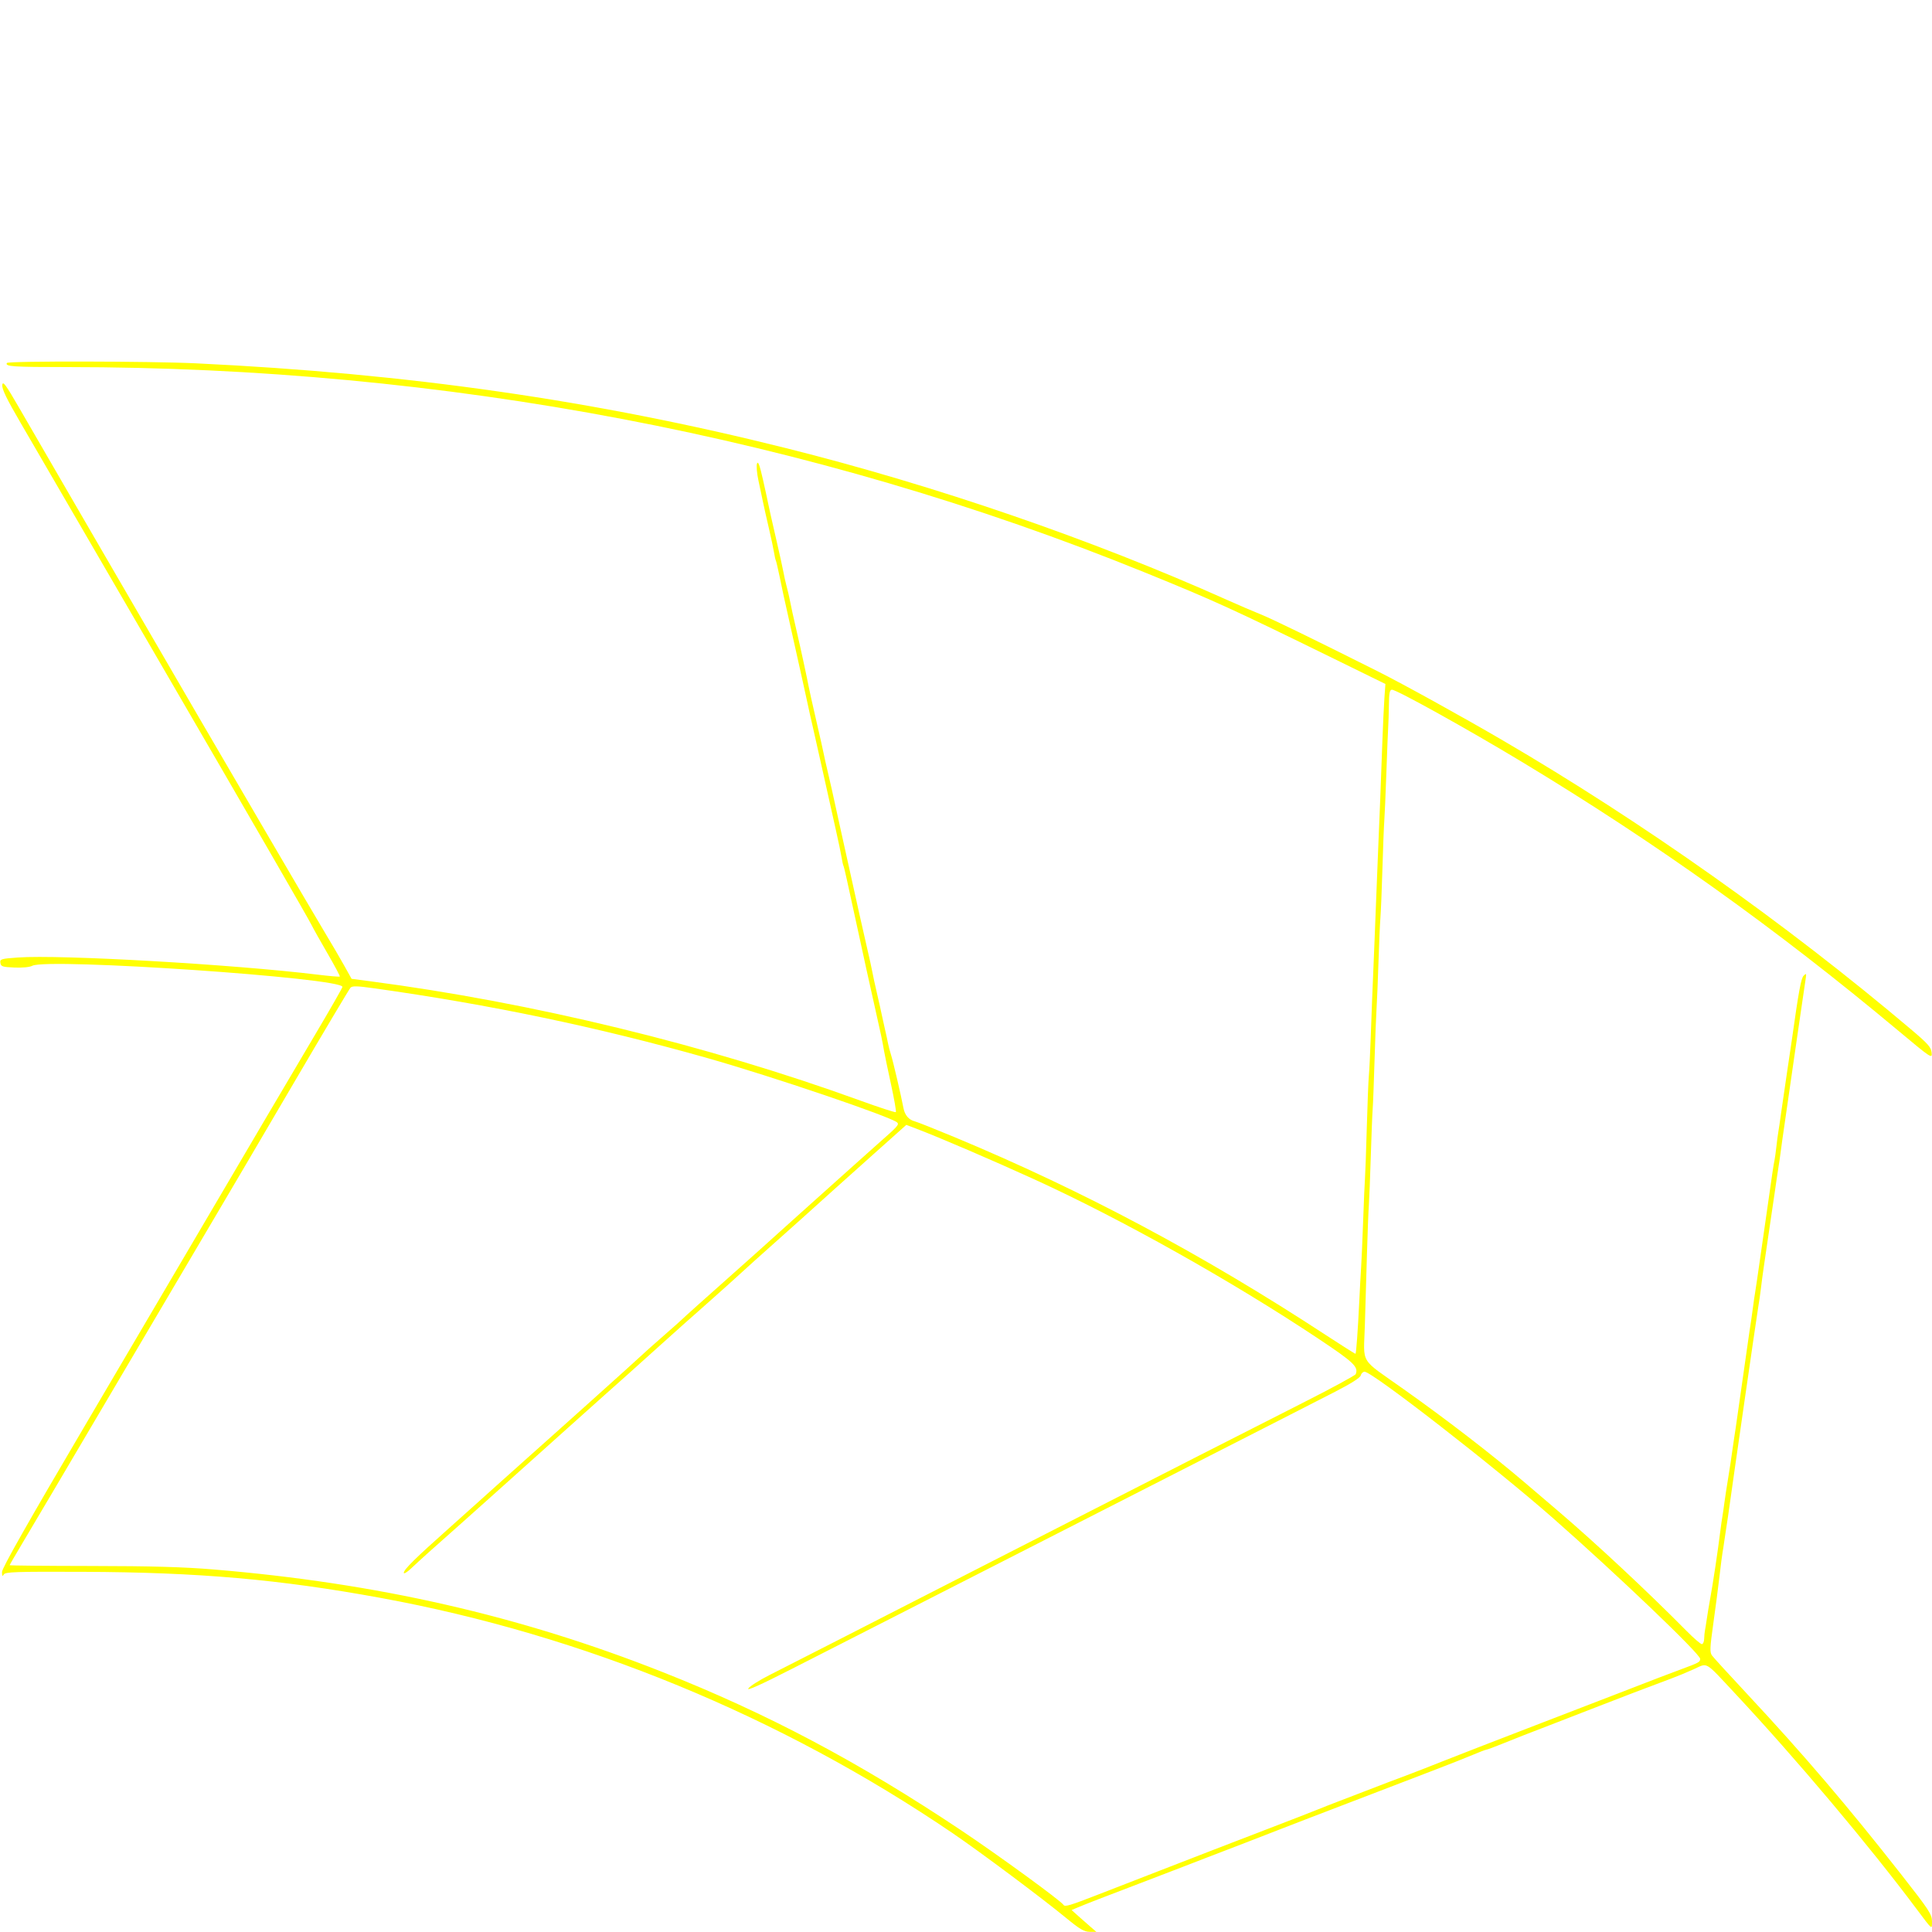
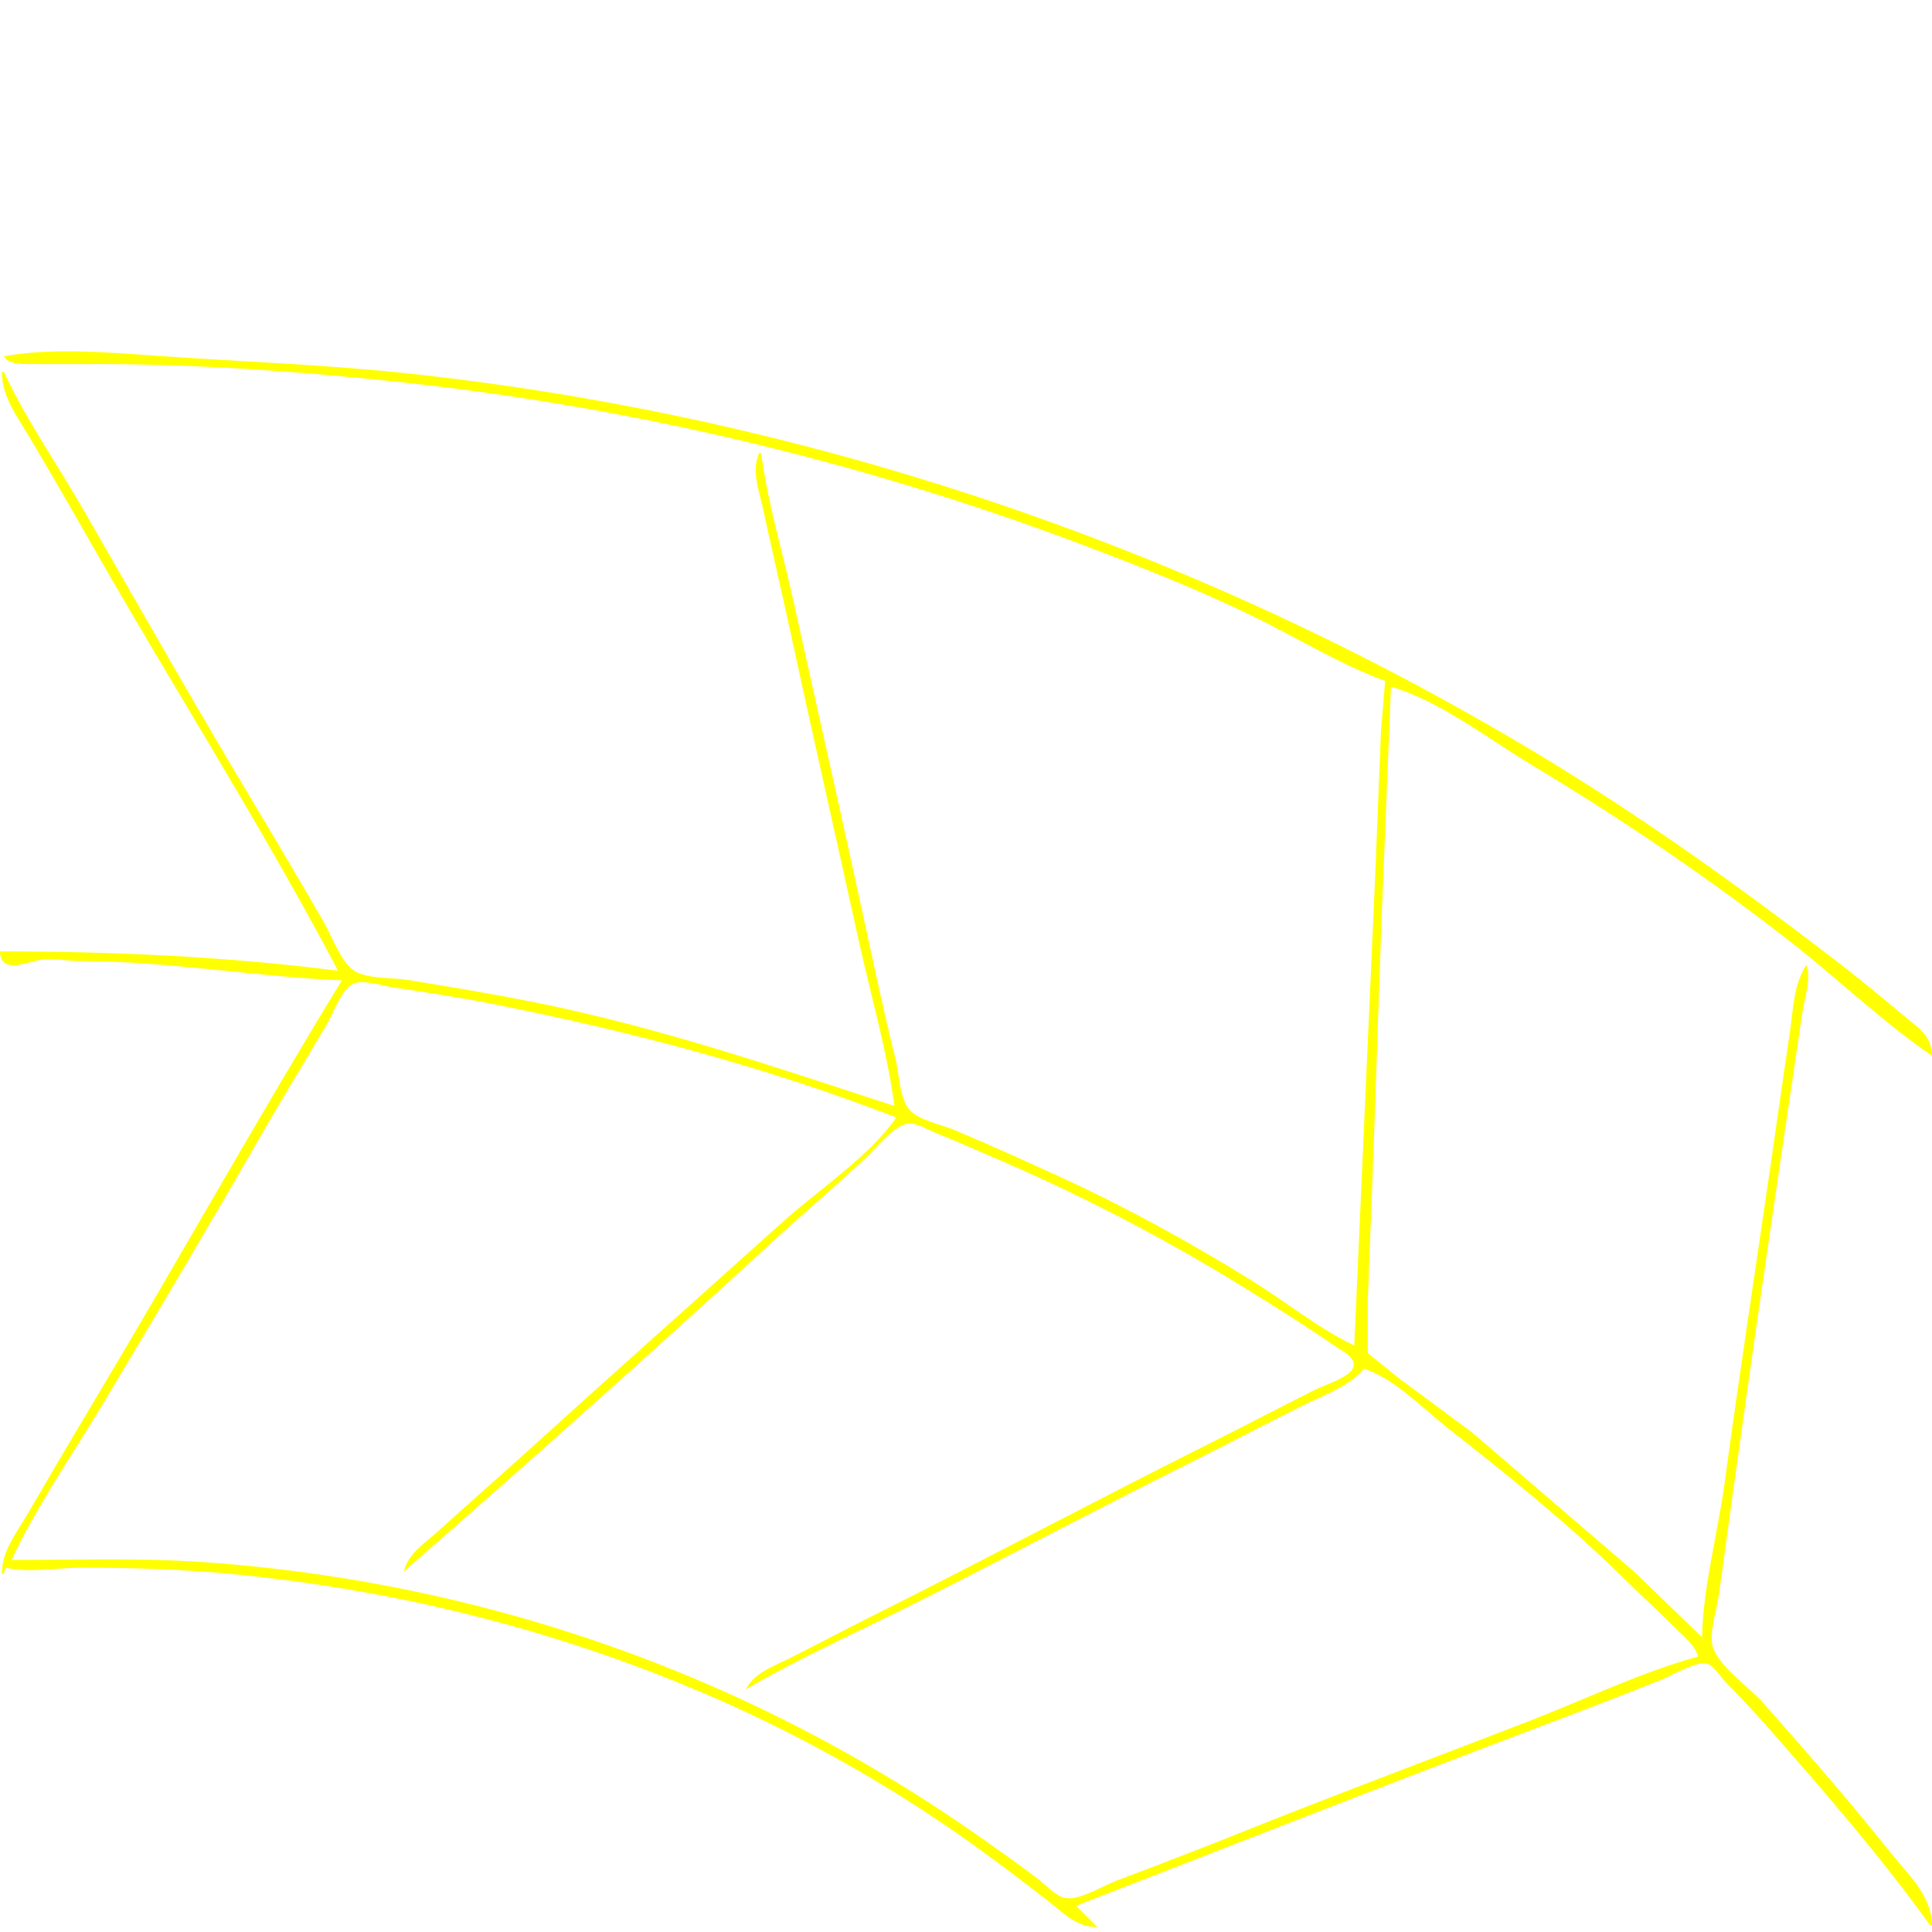
<svg xmlns="http://www.w3.org/2000/svg" version="1.1" id="svg1" width="1333.333" height="1333.333" viewBox="0 0 1333.333 1333.333">
  <defs id="defs1" />
  <g id="g1">
-     <path style="fill:#ffff00" d="m 736,1323.833 c -16.794,-13.833 -59.634,-45.84 -78.667,-58.774 -118.904,-80.803 -254.7,-136.649 -394.667,-162.304 -69.788,-12.792 -125.531,-17.681 -205.09,-17.989 -47.151,-0.182 -53.904,0.045 -54.959,1.847 -0.919,1.569 -1.212,1.164 -1.243,-1.714 -0.028,-2.613 17.81,-34.086 58.19,-102.667 32.027,-54.394 67.037,-113.898 77.8,-132.232 28.459,-48.475 61.012,-103.728 81.063,-137.589 9.637,-16.274 17.683,-30.347 17.881,-31.275 1.318,-6.182 -203.64,-20.179 -214.033,-14.617 -1.788,0.957 -6.809,1.452 -12.313,1.214 -8.287,-0.358 -9.338,-0.706 -9.696,-3.213 -0.376,-2.635 0.38,-2.869 12,-3.711 29.216,-2.118 148.54,4.707 207.068,11.843 8.067,0.984 14.891,1.564 15.166,1.291 0.274,-0.273 -3.515,-7.41 -8.422,-15.86 -4.907,-8.45 -9.888,-17.325 -11.07,-19.723 C 212.756,633.791 176.104,570.345 114.665,464.667 94.627,430.2 66.738,382.2 52.69,358 38.641,333.8 21.297,303.967 14.148,291.705 4.573,275.284 1.261,268.439 1.574,265.722 c 0.358,-3.104 2.255,-0.522 11.975,16.295 6.352,10.991 20.081,34.683 30.509,52.649 10.428,17.967 22.265,38.367 26.306,45.333 23.295,40.165 56.827,97.849 66.268,114 6.002,10.267 26.67,45.667 45.931,78.667 19.26,33 38.288,65.4 42.283,72 3.996,6.6 9.634,16.241 12.53,21.425 l 5.266,9.425 12.345,1.617 c 112.54,14.737 233.078,44.066 338.8,82.436 13.083,4.748 24.096,8.324 24.474,7.947 0.377,-0.377 -1.119,-8.973 -3.325,-19.101 -2.206,-10.128 -4.372,-20.515 -4.812,-23.082 -1.324,-7.719 -1.884,-10.368 -6.9,-32.621 -2.65,-11.758 -5.011,-22.355 -5.246,-23.549 -0.236,-1.194 -1.735,-8.094 -3.333,-15.333 -3.875,-17.561 -7.709,-35.122 -10.129,-46.399 -1.09,-5.08 -2.193,-9.58 -2.45,-10 -0.257,-0.42 -0.812,-2.936 -1.232,-5.591 -0.42,-2.655 -2.24,-11.355 -4.045,-19.333 -1.805,-7.979 -5.735,-25.607 -8.734,-39.174 -2.999,-13.567 -6.303,-28.267 -7.341,-32.667 -1.039,-4.4 -2.577,-11.3 -3.418,-15.333 -0.841,-4.033 -2.355,-10.933 -3.363,-15.333 -1.432,-6.245 -10.925,-48.821 -13.229,-59.333 -0.241,-1.1 -1.423,-6.749 -2.627,-12.553 -1.204,-5.804 -2.404,-10.904 -2.667,-11.333 -0.263,-0.429 -0.815,-2.914 -1.228,-5.521 -0.412,-2.607 -2.009,-10.107 -3.547,-16.667 -1.538,-6.56 -3.349,-14.627 -4.023,-17.927 -0.674,-3.3 -2.11,-10.071 -3.191,-15.046 -1.081,-4.975 -1.519,-10.252 -0.974,-11.727 0.713,-1.928 1.86,1.171 4.088,11.046 1.703,7.55 3.353,15.139 3.666,16.865 0.313,1.726 2.638,12.077 5.167,23.003 2.528,10.926 4.932,21.814 5.341,24.195 0.409,2.382 1.38,6.728 2.158,9.659 0.778,2.93 1.637,6.53 1.909,8 0.759,4.103 3.178,15.134 5.264,24.005 2.332,9.917 7.12,32.026 8.044,37.138 0.378,2.093 2.741,12.68 5.252,23.529 2.51,10.848 4.821,21.136 5.135,22.862 0.314,1.726 1.502,7.038 2.64,11.805 1.908,7.993 3.563,15.39 8.2,36.667 2.45,11.239 10.209,46.259 10.783,48.667 0.262,1.1 1.659,7.4 3.104,14 1.445,6.6 3.849,17.195 5.342,23.544 1.493,6.349 3.052,13.454 3.463,15.789 0.411,2.335 1.896,9.168 3.299,15.185 1.403,6.017 2.833,12.412 3.178,14.211 0.345,1.799 1.33,6.271 2.19,9.937 0.86,3.667 1.833,8.167 2.163,10 0.33,1.833 1.273,5.428 2.095,7.989 1.428,4.447 6.987,28.253 8.565,36.678 0.918,4.903 3.697,8.173 7.826,9.21 1.716,0.431 14.038,5.325 27.384,10.877 88.431,36.786 171.537,81.092 256.563,136.78 10.961,7.179 20.06,12.921 20.22,12.76 0.487,-0.49 1.654,-16.652 2.524,-34.96 0.453,-9.533 1.057,-20.633 1.342,-24.667 0.285,-4.033 0.913,-18.491 1.397,-32.129 0.483,-13.637 1.056,-26.837 1.271,-29.333 0.216,-2.496 0.77,-18.038 1.232,-34.538 0.462,-16.5 1.1,-32.7 1.419,-36 0.319,-3.3 0.907,-15.3 1.307,-26.667 0.689,-19.58 1.095,-29.86 2.66,-67.333 0.368,-8.8 0.979,-24.4 1.358,-34.667 0.379,-10.267 0.982,-25.267 1.34,-33.333 0.764,-17.224 1.647,-39.939 2.67,-68.667 0.405,-11.367 1.045,-25.009 1.423,-30.315 l 0.687,-9.649 -35.057,-17.192 C 850.382,420.186 838.073,414.568 790.225,395.124 560.34,301.709 306.603,253.338 46.442,253.334 8.923,253.333 3.257,252.948 4.77,250.499 c 0.891,-1.442 99.094,-1.255 130.563,0.248 146.713,7.011 275.24,25.492 407.333,58.571 102.999,25.794 211.126,63.007 304,104.626 7.7,3.451 18.2,7.962 23.333,10.025 7.92,3.183 34.588,16.156 80.464,39.142 17.633,8.835 58.463,31.387 86.869,47.981 96.136,56.162 195.252,126.322 281.333,199.146 11.941,10.102 14.063,12.494 14.427,16.261 0.417,4.311 -0.143,3.941 -23.333,-15.445 -83.808,-70.059 -167.094,-129.527 -259.474,-185.27 -37.488,-22.621 -86.392,-49.785 -89.63,-49.785 -1.581,0 -2.019,2.124 -2.133,10.333 -0.079,5.683 -0.288,12.433 -0.466,15 -0.178,2.567 -0.753,16.967 -1.279,32 -0.526,15.033 -1.174,30.033 -1.441,33.333 -0.267,3.3 -0.839,18 -1.272,32.667 -0.433,14.667 -1.059,29.967 -1.39,34 -0.331,4.033 -0.937,17.833 -1.346,30.667 -0.409,12.833 -1.006,27.233 -1.328,32 -0.322,4.767 -0.947,20.967 -1.39,36 -0.443,15.033 -1.021,30.033 -1.284,33.333 -0.263,3.3 -0.846,18 -1.296,32.667 -0.449,14.667 -1.061,29.967 -1.359,34 -0.298,4.033 -0.878,19.033 -1.289,33.333 -0.411,14.3 -1.064,36.523 -1.451,49.385 -0.83,27.584 -4.199,22.042 26.734,43.966 30.36,21.519 60.958,45.116 84,64.783 3.667,3.13 13.867,11.835 22.667,19.346 26.208,22.369 61.694,55.506 88.722,82.853 4.893,4.95 9.581,9 10.42,9 0.839,0 1.57,-1.65 1.626,-3.667 0.056,-2.017 0.293,-4.567 0.526,-5.667 0.233,-1.1 0.812,-4.7 1.286,-8 0.474,-3.3 1.467,-9.3 2.207,-13.333 2.13,-11.609 5.324,-32.894 7.254,-48.333 0.39,-3.117 0.971,-7.167 1.292,-9 0.321,-1.833 0.932,-6.033 1.357,-9.333 0.426,-3.3 1.615,-11.1 2.643,-17.333 1.028,-6.233 2.217,-14.033 2.643,-17.333 0.426,-3.3 1.032,-7.5 1.347,-9.333 0.315,-1.833 0.864,-5.433 1.219,-8 1.105,-7.978 8.777,-61.746 9.513,-66.667 0.384,-2.567 0.934,-6.167 1.224,-8 0.289,-1.833 0.871,-6.033 1.293,-9.333 0.422,-3.3 0.988,-7.2 1.26,-8.667 0.271,-1.467 0.909,-5.667 1.417,-9.333 0.508,-3.667 1.157,-8.167 1.442,-10 0.285,-1.833 2.352,-16.233 4.593,-32 4.87,-34.263 5.263,-36.914 6.013,-40.53 0.32,-1.542 0.907,-5.803 1.306,-9.47 0.399,-3.667 0.992,-8.167 1.319,-10 0.326,-1.833 1.208,-7.833 1.96,-13.333 0.751,-5.5 2.543,-17.8 3.982,-27.333 1.439,-9.533 2.953,-19.733 3.365,-22.667 4.791,-34.112 6.4,-42.864 8.21,-44.656 1.815,-1.798 1.964,-1.586 1.403,1.989 -0.774,4.932 -2.233,14.864 -2.841,19.333 -0.511,3.758 -1.954,13.642 -2.725,18.667 -0.281,1.833 -2.664,18.333 -5.295,36.667 -2.631,18.333 -5.009,34.833 -5.284,36.667 -0.275,1.833 -0.845,6.033 -1.267,9.333 -0.422,3.3 -0.988,7.2 -1.26,8.667 -0.271,1.467 -0.909,5.667 -1.417,9.333 -0.508,3.667 -1.157,8.167 -1.442,10 -0.285,1.833 -1.788,12.033 -3.341,22.667 -1.552,10.633 -3.382,23.108 -4.065,27.722 -0.683,4.614 -1.562,11.214 -1.953,14.667 -0.391,3.453 -1.273,9.578 -1.961,13.611 -0.96,5.628 -17.185,118.056 -20.781,144 -0.356,2.567 -0.905,6.167 -1.22,8 -0.315,1.833 -0.902,5.757 -1.304,8.72 -0.402,2.963 -0.961,6.579 -1.241,8.036 -0.281,1.457 -1.199,8.633 -2.041,15.947 -0.842,7.314 -2.779,22.142 -4.305,32.951 -2.377,16.843 -2.511,20.016 -0.936,22.188 1.011,1.393 12.119,13.549 24.685,27.013 38.333,41.07 69.043,77.058 106.137,124.377 18.995,24.23 20.986,27.268 21,32.036 0.018,6.025 0.525,6.432 -10.719,-8.6 -32.968,-44.075 -83.322,-103.861 -125.212,-148.667 -21.335,-22.82 -18.54,-21.186 -28.503,-16.668 -4.616,2.093 -11.653,5.002 -15.638,6.463 -10.596,3.887 -39.983,15.107 -54.578,20.838 -6.967,2.736 -18.067,7.045 -24.667,9.576 -19.218,7.371 -28.083,10.838 -37.676,14.735 -4.945,2.009 -9.677,3.756 -10.515,3.882 -0.838,0.126 -5.038,1.73 -9.333,3.564 -4.295,1.834 -16.81,6.774 -27.81,10.979 -24.078,9.203 -51.662,19.781 -69.675,26.719 -4.945,1.905 -12.892,4.952 -17.658,6.772 -4.767,1.82 -12.267,4.719 -16.667,6.441 -14.917,5.84 -35.939,13.959 -52,20.082 -4.4,1.677 -11.9,4.579 -16.667,6.447 -4.767,1.868 -18.267,7.045 -30,11.503 -24.102,9.158 -36.869,14.118 -42.561,16.534 l -3.894,1.653 4.561,4.082 c 2.509,2.245 6.361,5.634 8.561,7.531 l 4,3.449 -4.667,-0.04 c -3.78,-0.033 -6.819,-1.813 -16,-9.376 z m 22,-16.391 c 19.841,-7.727 29.449,-11.457 41.009,-15.921 14.376,-5.551 24.796,-9.591 37.658,-14.602 6.6,-2.571 24,-9.271 38.667,-14.888 14.667,-5.617 29.667,-11.443 33.333,-12.946 3.667,-1.503 10.267,-4.095 14.667,-5.761 4.4,-1.666 12.2,-4.662 17.333,-6.658 10.691,-4.157 24.234,-9.313 32,-12.182 2.933,-1.084 13.433,-5.186 23.333,-9.115 9.9,-3.93 36.3,-14.178 58.667,-22.775 22.367,-8.596 49.067,-18.885 59.333,-22.864 31.314,-12.136 35.625,-13.788 46.351,-17.761 12.252,-4.538 12.982,-4.942 12.982,-7.175 0,-3.372 -57.197,-58.051 -101.388,-96.926 -40.145,-35.315 -124.917,-101.202 -130.209,-101.202 -1.092,0 -2.287,1.154 -2.656,2.566 -0.441,1.688 -6.898,5.748 -18.875,11.869 -10.012,5.117 -30.804,15.746 -46.204,23.621 -35.384,18.093 -65.112,33.259 -110.667,56.459 -19.8,10.084 -53.7,27.374 -75.333,38.423 -21.633,11.049 -55.233,28.184 -74.667,38.076 -19.433,9.893 -49.632,25.283 -67.109,34.201 -21.451,10.946 -31.126,15.287 -29.777,13.361 1.099,-1.569 7.598,-5.689 14.442,-9.156 16.121,-8.165 77.384,-39.465 109.777,-56.086 13.933,-7.149 40.933,-20.952 60,-30.673 42.706,-21.773 82.825,-42.264 127.333,-65.034 18.7,-9.567 50.419,-25.697 70.486,-35.844 20.067,-10.147 36.782,-19.201 37.144,-20.119 1.985,-5.035 -1.34,-8.184 -25.933,-24.56 C 850.202,884.155 773.7,841.238 714,813.987 684.684,800.604 648.289,784.979 632.17,778.854 l -6.689,-2.542 -22.407,20.009 c -12.324,11.005 -24.507,21.913 -27.074,24.239 -12.335,11.181 -35.243,31.725 -44.721,40.106 -5.805,5.133 -14.476,12.933 -19.269,17.333 -4.792,4.4 -13.459,12.2 -19.26,17.333 -5.8,5.133 -11.881,10.533 -13.511,12 -1.631,1.467 -4.377,3.885 -6.102,5.373 -1.725,1.489 -9.759,8.689 -17.852,16 -14.862,13.426 -32.82,29.503 -37.627,33.686 -2.357,2.051 -18.957,16.902 -26.388,23.607 -1.625,1.467 -7.646,6.867 -13.38,12 -5.734,5.133 -19.784,17.733 -31.224,28 -11.44,10.267 -23.769,21.293 -27.399,24.503 -21.063,18.625 -29.128,25.869 -35.728,32.092 -2.68,2.527 -4.872,3.807 -4.872,2.844 0,-2.246 8.096,-10.231 31.298,-30.867 10.247,-9.114 19.576,-17.471 20.731,-18.571 1.155,-1.1 6.832,-6.2 12.615,-11.333 5.783,-5.133 11.483,-10.233 12.667,-11.333 1.183,-1.1 4.823,-4.36 8.087,-7.244 3.265,-2.884 10.736,-9.553 16.602,-14.819 5.867,-5.266 17.567,-15.744 26,-23.285 14.287,-12.775 36.374,-32.736 41.292,-37.319 1.18,-1.1 6.623,-5.899 12.094,-10.665 5.471,-4.766 10.247,-9.018 10.614,-9.449 0.625,-0.735 17.293,-15.665 39.912,-35.751 5.451,-4.841 11.231,-10.002 12.843,-11.468 1.612,-1.467 7.612,-6.867 13.333,-12 5.721,-5.133 11.721,-10.533 13.333,-12 1.612,-1.467 7.352,-6.618 12.755,-11.447 5.403,-4.829 16.424,-14.703 24.49,-21.942 8.067,-7.239 16.403,-14.688 18.524,-16.553 13.609,-11.964 14.78,-13.252 13.36,-14.689 -3.756,-3.802 -86.578,-31.92 -131.271,-44.565 -75.213,-21.281 -149.652,-36.857 -229.892,-48.102 -11.71,-1.641 -14.924,-1.716 -16.182,-0.375 -0.863,0.92 -18.805,31.073 -39.871,67.007 -21.066,35.933 -45.058,76.733 -53.315,90.667 -12.898,21.764 -66.841,113.193 -111.707,189.333 -7.346,12.467 -17.172,29.053 -21.834,36.859 -4.663,7.806 -8.478,14.406 -8.477,14.667 2.999e-4,0.261 25.35,0.506 56.333,0.544 41.462,0.051 63.724,0.683 84.333,2.395 112.868,9.375 211.399,31.87 309.645,70.694 72.517,28.656 135.567,62.065 206.355,109.341 25.536,17.054 68.908,48.654 70.651,51.476 0.917,1.484 4.399,0.44 24.015,-7.2 z" id="path1" />
+     <path style="fill:#ffff00;stroke:none" d="m 1333.284,1328.584 h -1.333 c -33.877,-47.125 -72.058,-91.085 -110.287,-134.667 -10.026,-11.43 -20.412,-22.452 -31.027,-33.333 -3.47,-3.557 -7.79,-11.116 -12.807,-12.451 -7.213,-1.918 -24.265,8.355 -31.213,11.117 -26.998,10.732 -54.153,21.175 -81.333,31.435 -107.842,40.711 -215.196,82.881 -322.667,124.565 l 14.667,14.667 c -14.437,-0.011 -22.487,-8.969 -33.353,-17.493 -16.607,-13.029 -33.52,-25.783 -50.647,-38.115 -58.111,-41.842 -122.127,-77.864 -188,-105.925 -104.42,-44.482 -213.759,-71.452 -326.667,-82.241 -34.057,-3.254 -68.435,-4.226 -102.667,-4.226 -16.339,0 -36.269,3.745 -52,0 l -1.333,4 H 1.284 c 0.045,-15.755 10.233,-28.124 17.899,-41.333 15.274,-26.317 30.736,-52.56 46.367,-78.667 57.489,-96.012 111.973,-193.887 170.4,-289.333 -60.616,-2.603 -120.449,-13.333 -181.333,-13.333 -7.939,0 -16.149,-1.787 -24,-1.251 -9.771,0.667 -30.093,11.835 -30.667,-5.416 78.227,0 155.699,3.522 233.333,13.333 -53.034,-100.688 -114.772,-197.086 -171.041,-296 -13.711,-24.103 -27.627,-48.144 -41.763,-72 -8.644,-14.587 -19.194,-27.933 -19.196,-45.333 h 1.333 c 15.71,33.609 37.725,65.149 56.2,97.333 39.125,68.162 78.036,136.606 118.467,204 15.636,26.063 31.096,52.359 46.288,78.667 5.392,9.337 11.727,27.355 20.817,33.349 8.836,5.826 26.521,4.628 36.895,6.323 29.414,4.806 58.768,9.671 88,15.528 85.152,17.061 165.712,44.647 248,71.467 -5.171,-38.4 -16.452,-76.81 -24.767,-114.667 -15.722,-71.58 -32.049,-143.03 -47.512,-214.667 -5.956,-27.592 -12.476,-55.067 -18.387,-82.667 -2.746,-12.82 -8.195,-26.099 -2.667,-38.667 h 1.333 c 4.386,33.964 14.715,67.896 22.101,101.333 16.492,74.668 33.484,149.25 49.619,224 6.725,31.158 13.385,62.413 21.115,93.333 2.436,9.746 2.681,26.483 9.25,34.3 6.396,7.612 22.271,10.498 31.248,14.265 25.133,10.546 49.906,21.81 74.667,33.179 44.767,20.556 88.805,44.884 130.667,70.821 23.22,14.387 46.073,33.081 70.667,44.767 l 14.547,-326.667 3.893,-97.333 2.893,-34.667 c -31.439,-11.441 -61.822,-30.387 -92,-44.989 -38.038,-18.405 -77.808,-34.203 -117.333,-49.111 -155.772,-58.755 -319.683,-97.111 -485.333,-113.675 -64.23,-6.422 -128.759,-10.892 -193.333,-10.892 -15.555,0 -31.112,0.074 -46.667,0 -6.351,-0.031 -14.941,0.436 -18.667,-5.332 33.976,-6.308 74.981,-2.472 109.333,-0.119 56.572,3.874 112.818,5.848 169.333,11.898 274.096,29.344 541.054,119.256 777.333,261.021 73.49,44.093 142.818,93.773 210.667,146.025 15.425,11.879 30.378,24.383 45.333,36.846 9.772,8.144 18.619,13.421 18.667,26.996 -34.453,-23.558 -65.639,-53.742 -98.667,-79.434 -56.38,-43.858 -116.093,-84.356 -177.333,-121.099 -29.859,-17.915 -63.748,-44.44 -97.333,-54.134 l -6.614,164 -5.505,158.667 -3.881,101.333 0.037,35.946 21.296,17.185 50.667,37.539 112,96.222 46.667,45.107 c 0.727,-35.234 10.911,-71.686 15.623,-106.667 9.95,-73.864 21.384,-147.558 32.015,-221.333 4.356,-30.23 8.66,-60.451 13.133,-90.667 2.336,-15.777 2.411,-31.761 11.228,-45.333 3.734,9.154 -1.632,24.979 -3.028,34.667 -4.037,28.014 -8.258,56.002 -12.402,84 -12.161,82.157 -23.948,164.399 -35.41,246.667 -3.281,23.546 -6.326,47.157 -9.73,70.667 -1.405,9.703 -6.277,23.709 -4.286,33.333 2.803,13.55 26.029,29.667 35.143,40 29.755,33.735 59.263,67.463 87.313,102.667 12.195,15.305 29.066,30.236 29.068,50.667 M 941.284,944.584 c -9.674,12.038 -28.991,18.824 -42.667,25.663 -28.103,14.053 -55.898,28.616 -84,42.667 -60.705,30.352 -120.721,62.153 -181.333,92.674 -39.42,19.85 -80.559,38.088 -118.667,60.33 6.256,-11.587 18.043,-15.344 29.333,-21.004 19.63,-9.841 39.016,-20.166 58.667,-29.992 78.136,-39.068 155.211,-80.28 233.333,-119.342 24.091,-12.045 47.902,-24.609 72,-36.658 6.267,-3.134 22.987,-8.163 25.836,-14.857 3.002,-7.052 -8.111,-12.065 -12.503,-15.103 -17.003,-11.761 -34.49,-22.795 -52,-33.778 -56.487,-35.428 -116.115,-67.224 -177.333,-93.641 -15.532,-6.702 -30.956,-13.607 -46.667,-19.892 -5.178,-2.071 -12.961,-7.012 -18.667,-6.225 -9.775,1.348 -22.328,17.331 -29.333,23.858 -22.306,20.783 -45.558,40.548 -68,61.186 -82.412,75.788 -166.351,150.454 -250.667,224.114 3.021,-12.558 14.86,-19.809 24,-28.1 21.215,-19.243 42.785,-38.091 64,-57.333 57.521,-52.172 115.611,-103.724 173.333,-155.675 25.059,-22.554 59.242,-44.653 78.667,-72.225 -89.09,-34.555 -181.073,-58.883 -274.667,-77.6 -23.86,-4.771 -47.92,-8.625 -72,-12.095 -7.449,-1.073 -20.61,-5.624 -27.753,-2.815 -8.043,3.163 -13.996,20.025 -18.146,27.176 -14.773,25.455 -30.315,50.476 -44.967,76 -36.191,63.042 -73.334,125.666 -110.733,188 -20.895,34.825 -45.225,69.879 -62.4,106.667 44.123,0 87.872,-1.569 132,1.453 127.305,8.718 253.317,40.354 369.333,93.625 55.219,25.355 108.617,55.793 158.667,90.289 16.259,11.206 32.256,22.534 48,34.46 5.435,4.117 13.024,12.713 20,13.582 9.761,1.216 25.526,-8.724 34.667,-12.143 29.886,-11.178 59.707,-22.751 89.333,-34.6 65.026,-26.007 130.7,-50.454 196,-75.748 38.056,-14.741 76.637,-33.508 116,-44.252 -2.201,-7.843 -9.046,-13.046 -14.667,-18.667 -11.797,-11.797 -24.143,-22.975 -36,-34.672 -37.852,-37.341 -79.524,-70.944 -121.333,-103.715 -17.206,-13.486 -37.621,-34.895 -58.667,-41.613 m -662.667,141.333 -1.333,-1.333 z" id="path1" />
  </g>
</svg>
